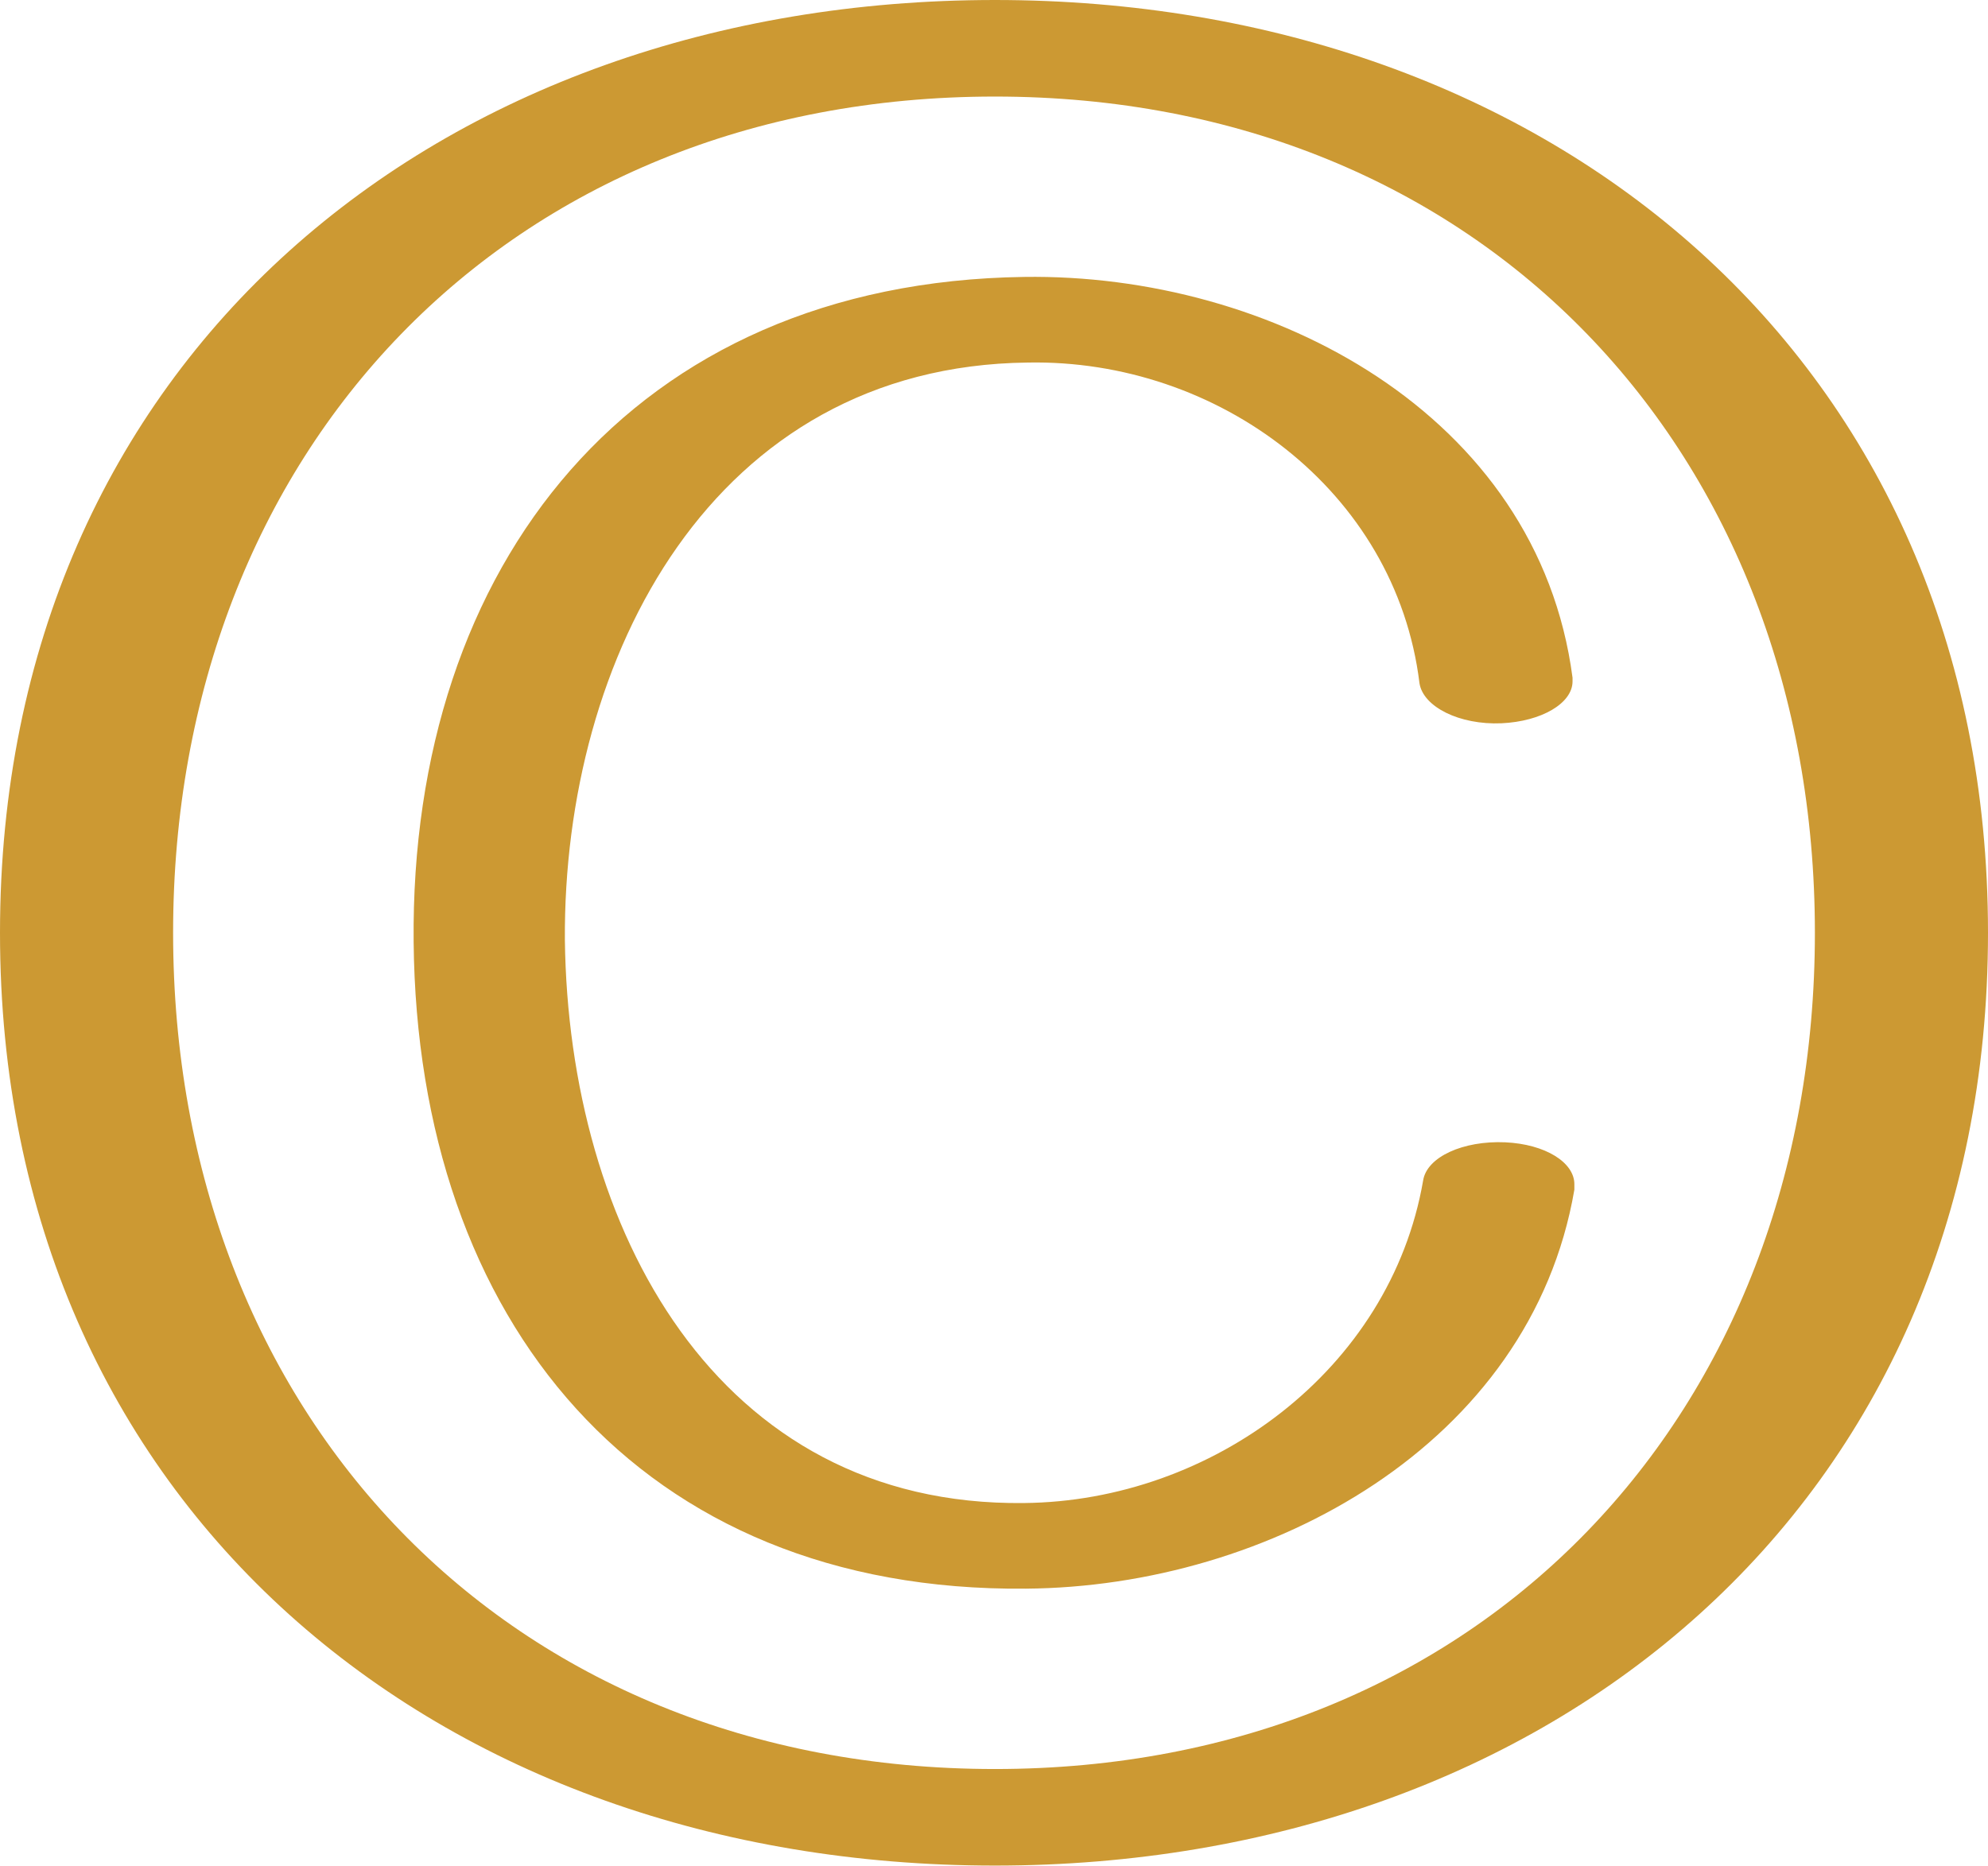
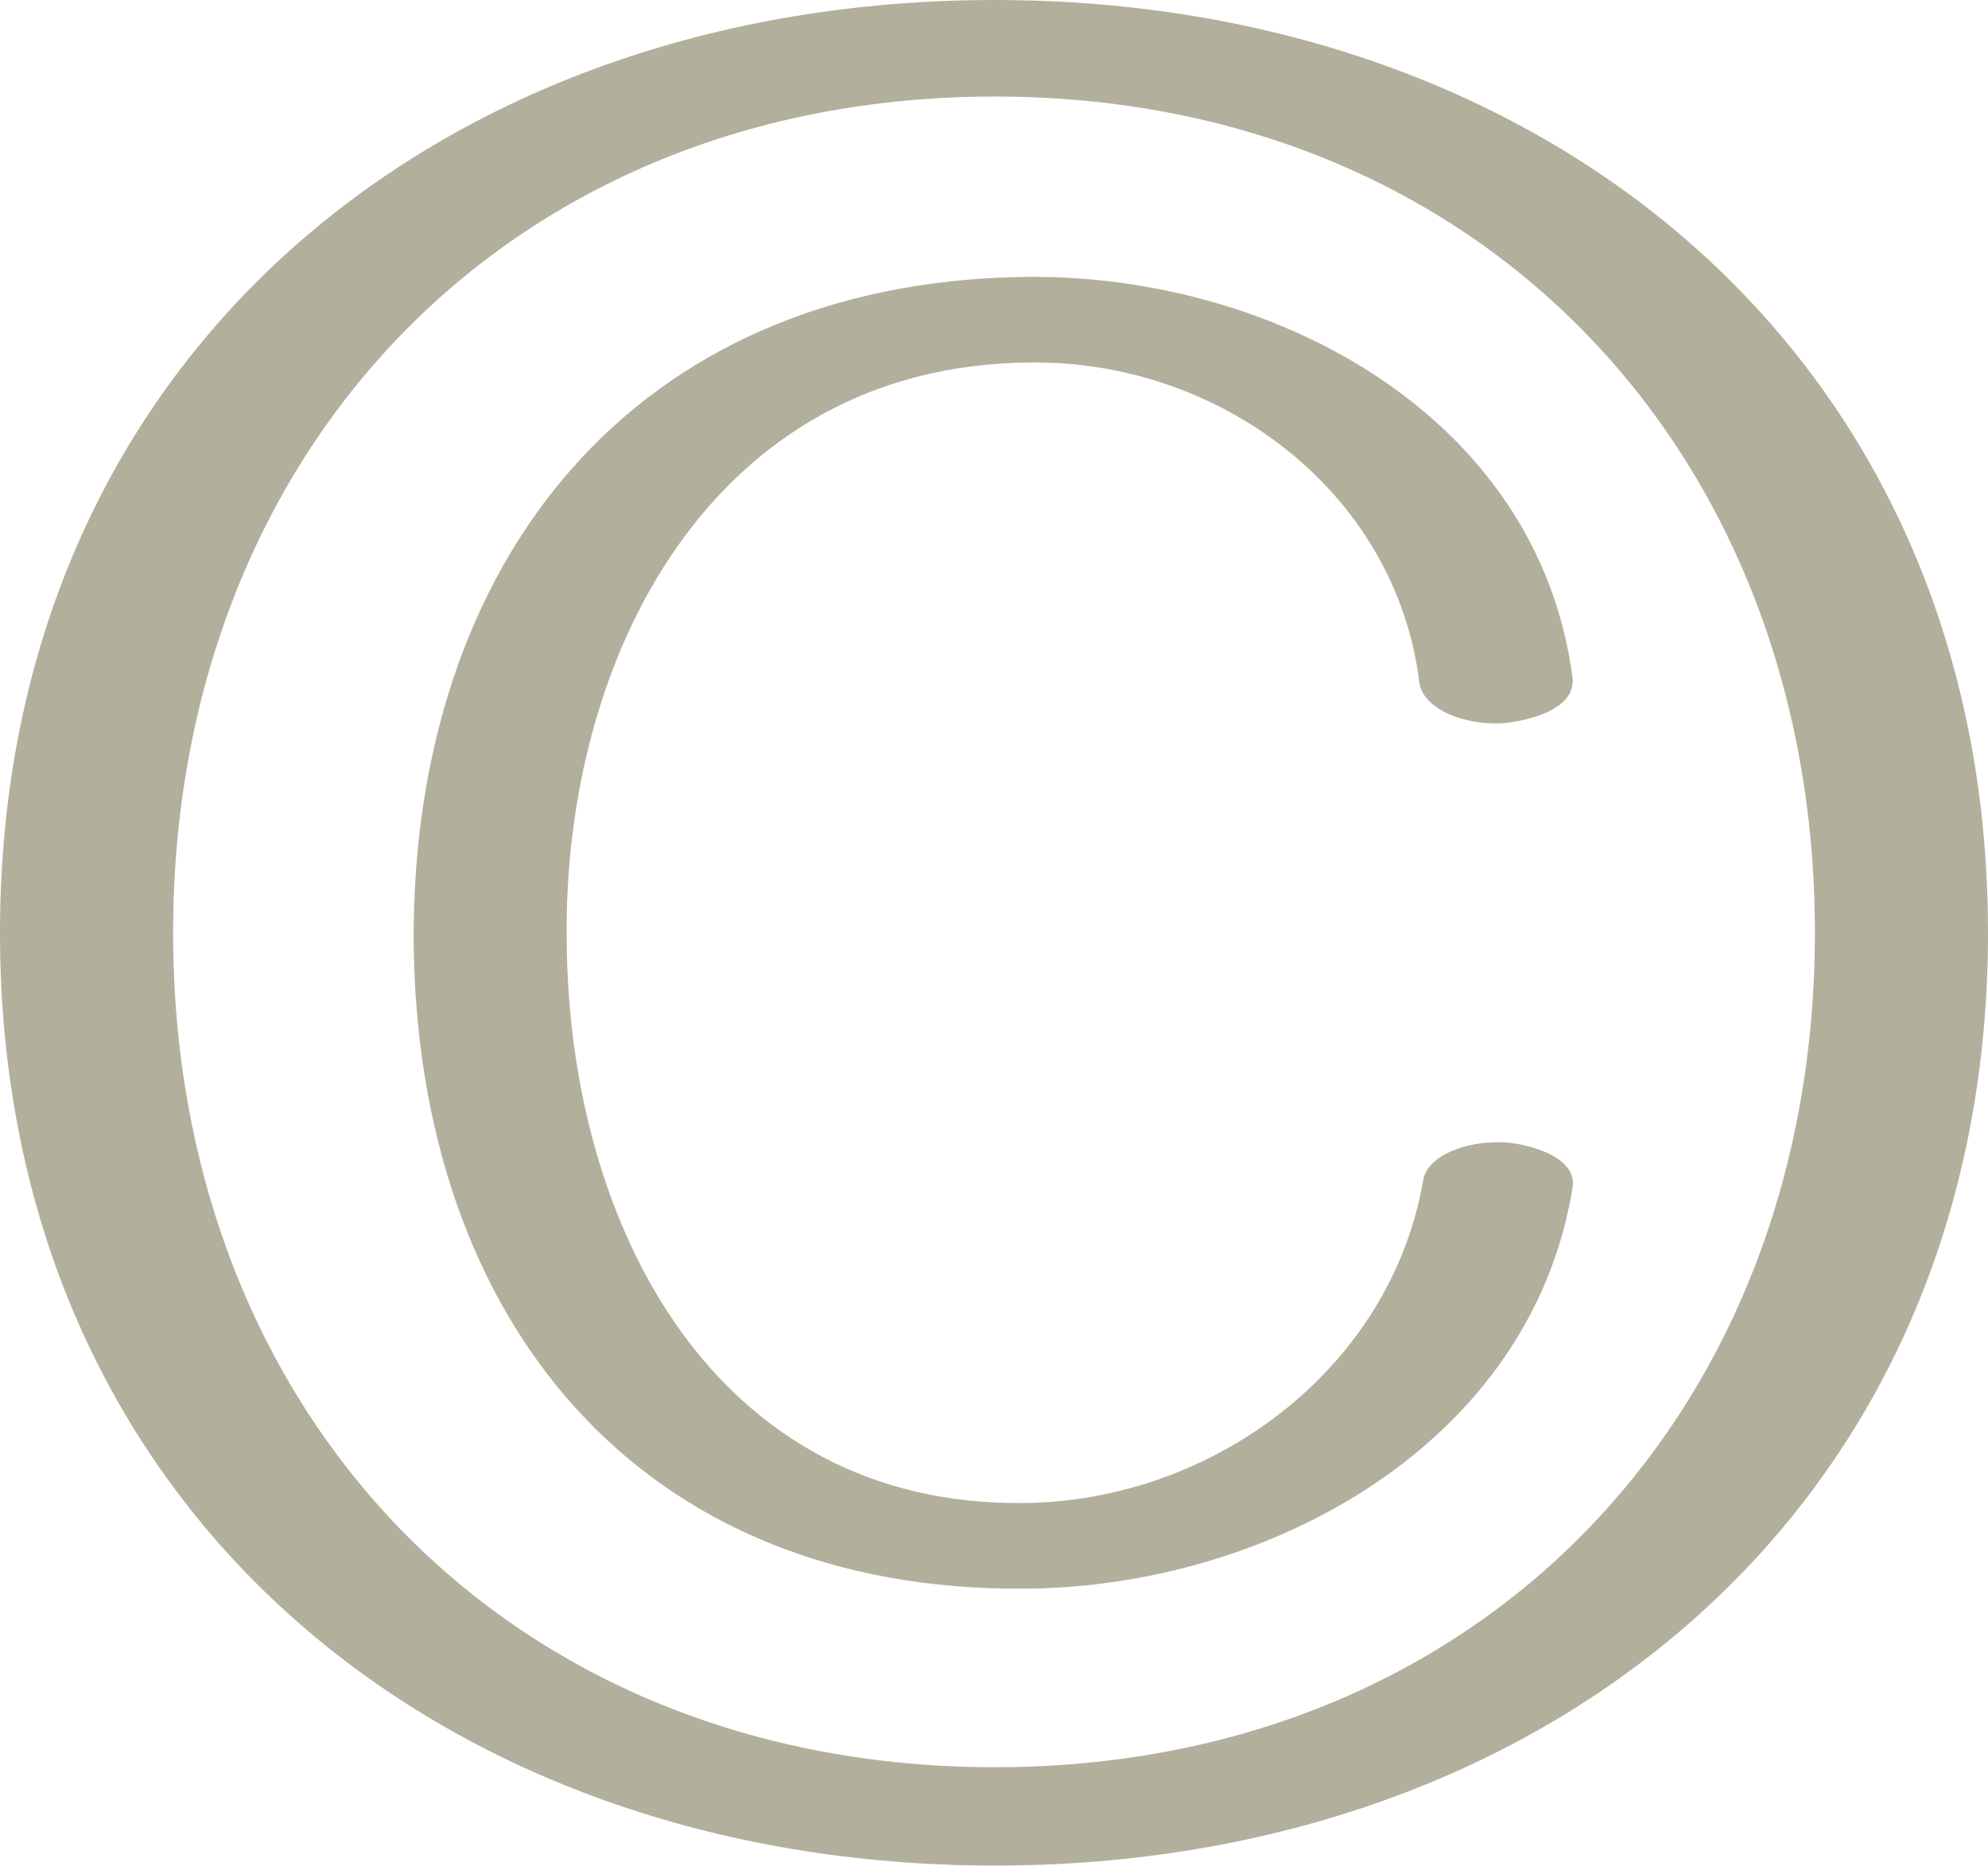
<svg xmlns="http://www.w3.org/2000/svg" xml:space="preserve" width="1091px" height="1024px" version="1.1" style="shape-rendering:geometricPrecision; text-rendering:geometricPrecision; image-rendering:optimizeQuality; fill-rule:evenodd; clip-rule:evenodd" viewBox="0 0 1091 1024">
  <defs>
    <style type="text/css">
   
-     .fil0 {fill:#CC9933;fill-rule:nonzero}
+     .fil0 {fill:#B2B09C;fill-rule:nonzero}
   
  </style>
  </defs>
  <g id="Layer_x0020_1">
-     <path class="fil0" d="M863 372c0,1 0,1 0,2 0,12 -17,22 -39,23 -23,1 -43,-9 -45,-22 -13,-106 -111,-178 -215,-176 -173,2 -255,162 -254,317 2,158 83,311 252,309 103,-1 201,-73 219,-177 2,-13 22,-22 45,-21 22,1 38,11 38,23 0,1 0,2 0,3 -24,140 -168,218 -301,219 -212,2 -334,-147 -336,-355 -2,-207 120,-362 335,-365 135,-2 282,75 301,220zm133 140c0,264 -183,459 -450,459 -268,0 -451,-195 -451,-459 0,-264 183,-459 451,-459 267,0 450,195 450,459zm95 0c0,-315 -241,-512 -545,-512 -305,0 -546,197 -546,512 0,315 241,512 546,512 304,0 545,-197 545,-512z" />
+     <path class="fil0" d="M863 372c2,18 -26,24 -39,25 -23,1 -43,-9 -45,-22 -13,-106 -111,-178 -215,-176 -173,2 -255,161 -253,317 1,158 82,311 251,309 103,-1 201,-73 219,-177 2,-13 22,-22 45,-21 13,1 40,8 37,25 -23,141 -167,219 -300,220 -212,2 -334,-147 -336,-355 -1,-208 120,-362 335,-365 135,-2 282,75 301,220zm133 140c0,264 -184,458 -450,458 -267,0 -451,-194 -451,-458 0,-264 184,-459 451,-459 266,0 450,195 450,459zm95 0c0,-315 -241,-512 -545,-512 -305,0 -546,197 -546,512 0,315 241,512 546,512 304,0 545,-197 545,-512z" />
  </g>
</svg>
